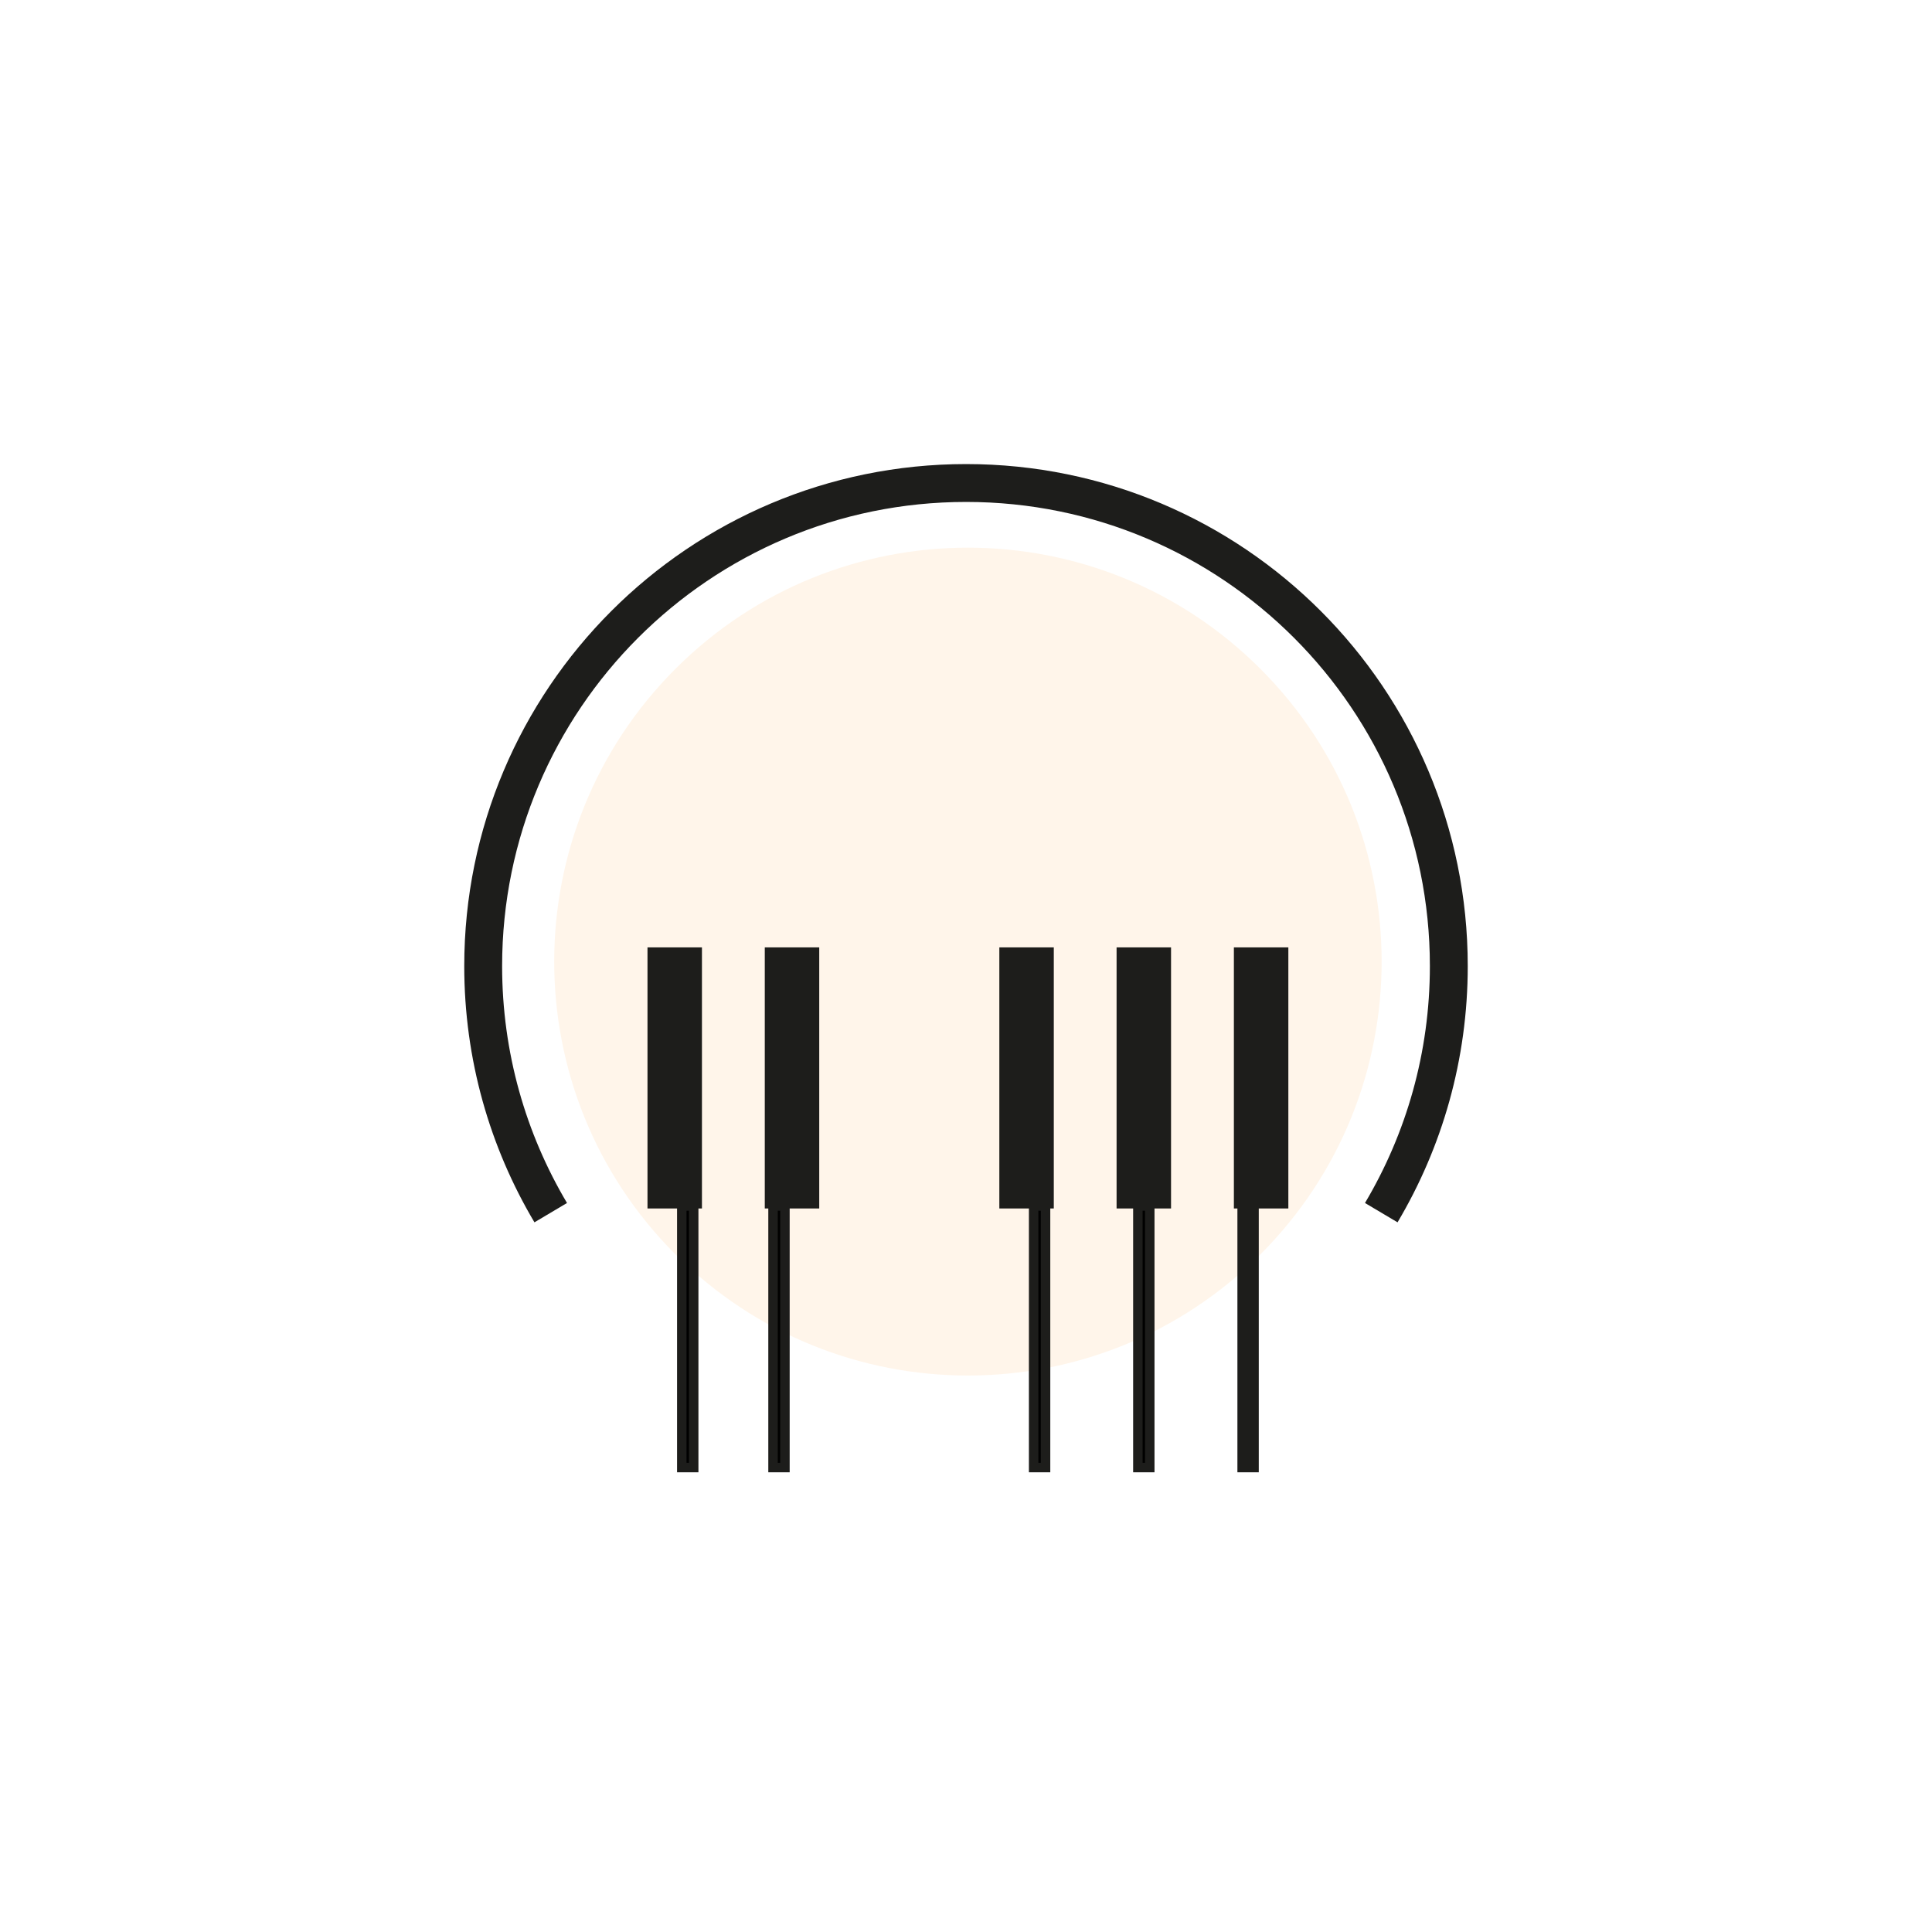
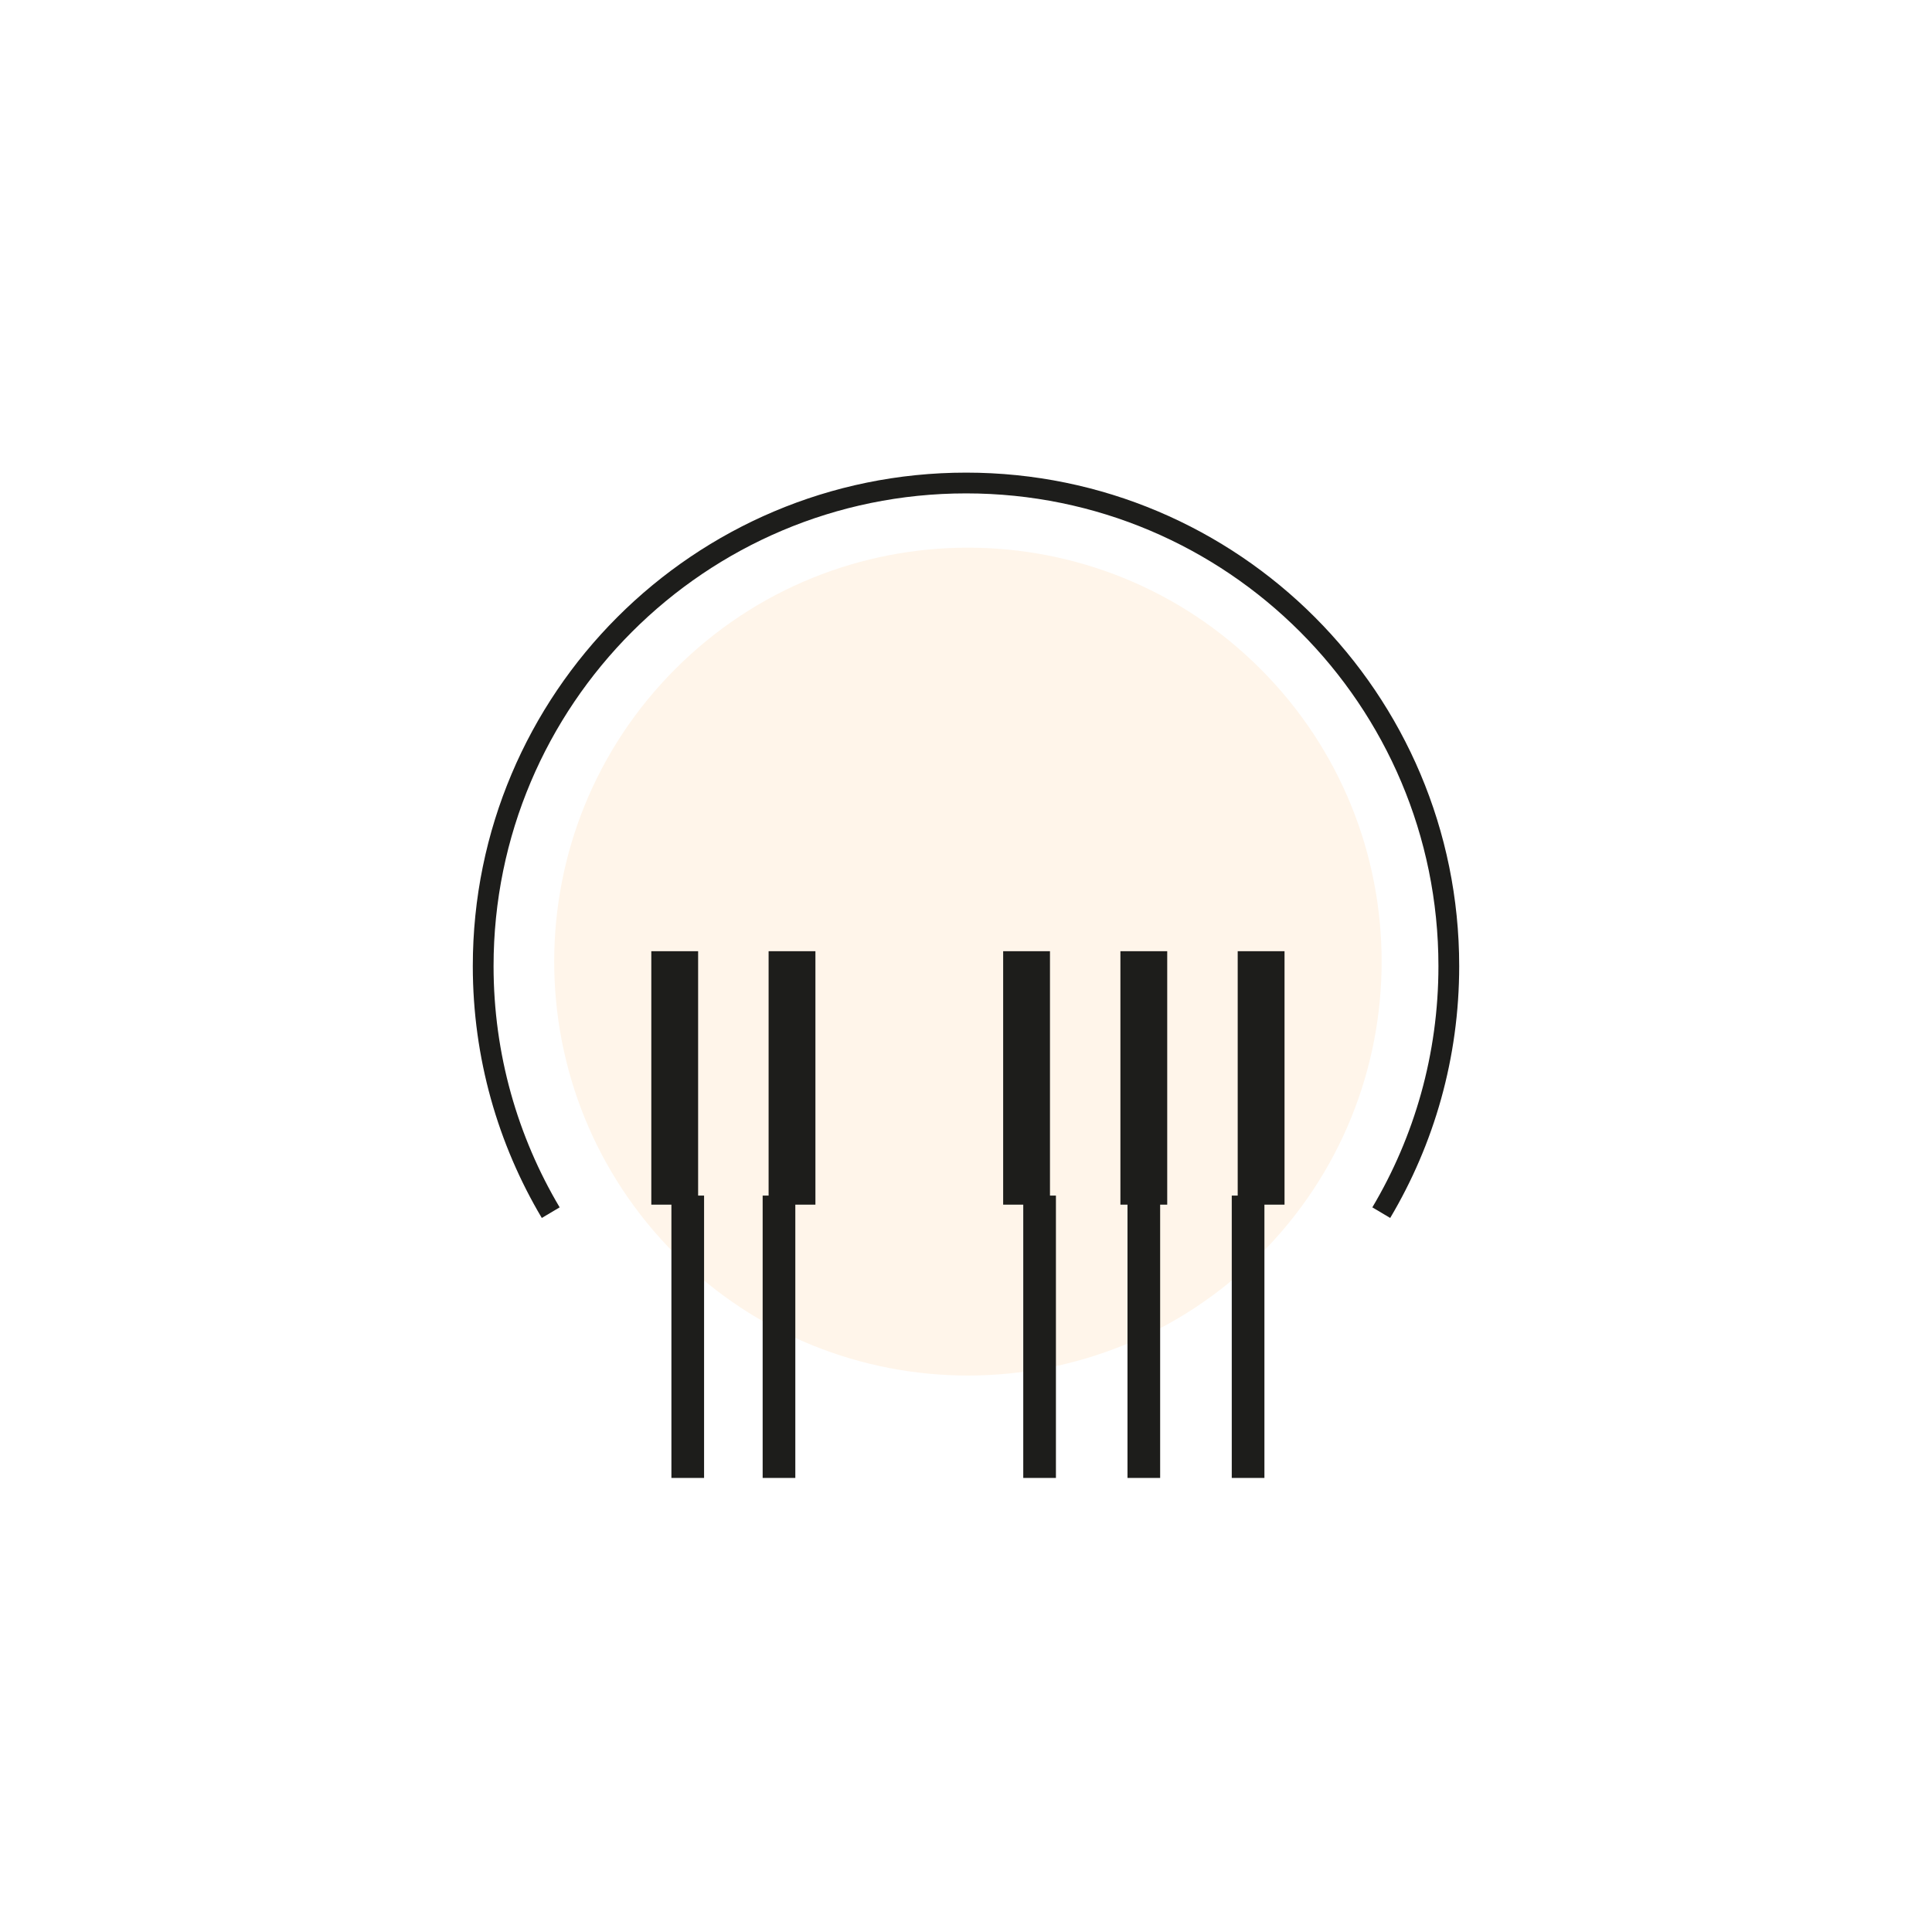
<svg xmlns="http://www.w3.org/2000/svg" viewBox="265.893 422.419 153.511 153.511">
  <defs />
  <path fill-rule="nonzero" fill="rgb(100%, 96.1%, 91.8%)" fill-opacity="1" d="M 319.555 522.082 C 306.719 509.238 306.719 488.414 319.555 475.57 C 332.395 462.723 353.207 462.723 366.047 475.57 C 378.883 488.414 378.883 509.238 366.047 522.082 C 353.207 534.926 332.395 534.926 319.555 522.082 " />
-   <path fill-rule="nonzero" fill="rgb(0%, 0%, 0%)" fill-opacity="1" stroke-width="0.752" stroke-linecap="butt" stroke-linejoin="miter" stroke="rgb(11.4%, 11.4%, 10.599%)" stroke-opacity="1" stroke-miterlimit="10" d="M 321.012 540.973 L 320.066 540.973 L 320.066 561.758 L 321.012 561.758 Z M 321.012 540.973 " transform="matrix(1, 0, 0, -1, 0, 1080)" />
-   <path fill-rule="nonzero" fill="rgb(0%, 0%, 0%)" fill-opacity="1" stroke-width="0.752" stroke-linecap="butt" stroke-linejoin="miter" stroke="rgb(11.4%, 11.4%, 10.599%)" stroke-opacity="1" stroke-miterlimit="10" d="M 328.262 540.973 L 327.316 540.973 L 327.316 561.758 L 328.262 561.758 Z M 328.262 540.973 " transform="matrix(1, 0, 0, -1, 0, 1080)" />
-   <path fill-rule="nonzero" fill="rgb(0%, 0%, 0%)" fill-opacity="1" stroke-width="0.752" stroke-linecap="butt" stroke-linejoin="miter" stroke="rgb(11.4%, 11.4%, 10.599%)" stroke-opacity="1" stroke-miterlimit="10" d="M 348.969 540.973 L 348.023 540.973 L 348.023 561.758 L 348.969 561.758 Z M 348.969 540.973 " transform="matrix(1, 0, 0, -1, 0, 1080)" />
-   <path fill-rule="nonzero" fill="rgb(0%, 0%, 0%)" fill-opacity="1" stroke-width="0.752" stroke-linecap="butt" stroke-linejoin="miter" stroke="rgb(11.4%, 11.4%, 10.599%)" stroke-opacity="1" stroke-miterlimit="10" d="M 357.25 540.973 L 356.305 540.973 L 356.305 561.758 L 357.25 561.758 Z M 357.25 540.973 " transform="matrix(1, 0, 0, -1, 0, 1080)" />
-   <path fill-rule="nonzero" fill="rgb(11.4%, 11.4%, 10.599%)" fill-opacity="1" stroke-width="0.752" stroke-linecap="butt" stroke-linejoin="miter" stroke="rgb(11.4%, 11.4%, 10.599%)" stroke-opacity="1" stroke-miterlimit="10" d="M 365.535 540.973 L 364.59 540.973 L 364.59 561.758 L 365.535 561.758 Z M 365.535 540.973 " transform="matrix(1, 0, 0, -1, 0, 1080)" />
-   <path fill-rule="nonzero" fill="rgb(11.4%, 11.4%, 10.599%)" fill-opacity="1" stroke-width="2.257" stroke-linecap="butt" stroke-linejoin="miter" stroke="rgb(11.4%, 11.4%, 10.599%)" stroke-opacity="1" stroke-miterlimit="10" d="M 320.539 581.176 L 318.469 581.176 L 318.469 562.688 L 320.539 562.688 Z M 320.539 581.176 " transform="matrix(1, 0, 0, -1, 0, 1080)" />
-   <path fill-rule="nonzero" fill="rgb(11.4%, 11.4%, 10.599%)" fill-opacity="1" stroke-width="2.257" stroke-linecap="butt" stroke-linejoin="miter" stroke="rgb(11.4%, 11.4%, 10.599%)" stroke-opacity="1" stroke-miterlimit="10" d="M 329.859 581.176 L 327.789 581.176 L 327.789 562.688 L 329.859 562.688 Z M 329.859 581.176 " transform="matrix(1, 0, 0, -1, 0, 1080)" />
-   <path fill-rule="nonzero" fill="rgb(11.4%, 11.4%, 10.599%)" fill-opacity="1" stroke-width="2.257" stroke-linecap="butt" stroke-linejoin="miter" stroke="rgb(11.4%, 11.4%, 10.599%)" stroke-opacity="1" stroke-miterlimit="10" d="M 348.496 581.176 L 346.426 581.176 L 346.426 562.688 L 348.496 562.688 Z M 348.496 581.176 " transform="matrix(1, 0, 0, -1, 0, 1080)" />
-   <path fill-rule="nonzero" fill="rgb(11.4%, 11.4%, 10.599%)" fill-opacity="1" stroke-width="2.257" stroke-linecap="butt" stroke-linejoin="miter" stroke="rgb(11.4%, 11.4%, 10.599%)" stroke-opacity="1" stroke-miterlimit="10" d="M 357.812 581.176 L 355.742 581.176 L 355.742 562.688 L 357.812 562.688 Z M 357.812 581.176 " transform="matrix(1, 0, 0, -1, 0, 1080)" />
-   <path fill-rule="nonzero" fill="rgb(11.4%, 11.4%, 10.599%)" fill-opacity="1" stroke-width="2.257" stroke-linecap="butt" stroke-linejoin="miter" stroke="rgb(11.4%, 11.4%, 10.599%)" stroke-opacity="1" stroke-miterlimit="10" d="M 367.133 581.176 L 365.062 581.176 L 365.062 562.688 L 367.133 562.688 Z M 367.133 581.176 " transform="matrix(1, 0, 0, -1, 0, 1080)" />
-   <path fill="none" stroke-width="3.009" stroke-linecap="butt" stroke-linejoin="miter" stroke="rgb(11.4%, 11.4%, 10.599%)" stroke-opacity="1" stroke-miterlimit="10" d="M 0 -0.001 C -3.41 5.741 -5.367 12.444 -5.367 19.593 C -5.367 40.784 11.813 57.975 33.004 57.975 C 54.188 57.975 71.359 40.796 71.359 19.593 C 71.359 12.436 69.402 5.741 65.992 -0.001 " transform="matrix(1, 0, 0, -1, 309.6523, 518.7722)" />
+   <path fill-rule="nonzero" fill="rgb(0%, 0%, 0%)" fill-opacity="1" stroke-width="1.65" stroke-linecap="butt" stroke-linejoin="miter" stroke="rgb(11.4%, 11.4%, 10.599%)" stroke-opacity="1" stroke-miterlimit="10" d="M 321.012 540.973 L 320.066 540.973 L 320.066 561.758 L 321.012 561.758 Z M 321.012 540.973 " transform="matrix(1, 0, 0, -1, 0, 1080)" vector-effect="non-scaling-stroke" />
+   <path fill-rule="nonzero" fill="rgb(0%, 0%, 0%)" fill-opacity="1" stroke-width="1.65" stroke-linecap="butt" stroke-linejoin="miter" stroke="rgb(11.4%, 11.4%, 10.599%)" stroke-opacity="1" stroke-miterlimit="10" d="M 328.262 540.973 L 327.316 540.973 L 327.316 561.758 L 328.262 561.758 Z M 328.262 540.973 " transform="matrix(1, 0, 0, -1, 0, 1080)" vector-effect="non-scaling-stroke" />
+   <path fill-rule="nonzero" fill="rgb(0%, 0%, 0%)" fill-opacity="1" stroke-width="1.65" stroke-linecap="butt" stroke-linejoin="miter" stroke="rgb(11.4%, 11.4%, 10.599%)" stroke-opacity="1" stroke-miterlimit="10" d="M 348.969 540.973 L 348.023 540.973 L 348.023 561.758 L 348.969 561.758 Z M 348.969 540.973 " transform="matrix(1, 0, 0, -1, 0, 1080)" vector-effect="non-scaling-stroke" />
+   <path fill-rule="nonzero" fill="rgb(0%, 0%, 0%)" fill-opacity="1" stroke-width="1.65" stroke-linecap="butt" stroke-linejoin="miter" stroke="rgb(11.4%, 11.4%, 10.599%)" stroke-opacity="1" stroke-miterlimit="10" d="M 357.25 540.973 L 356.305 540.973 L 356.305 561.758 L 357.25 561.758 Z M 357.25 540.973 " transform="matrix(1, 0, 0, -1, 0, 1080)" vector-effect="non-scaling-stroke" />
+   <path fill-rule="nonzero" fill="rgb(11.4%, 11.4%, 10.599%)" fill-opacity="1" stroke-width="1.65" stroke-linecap="butt" stroke-linejoin="miter" stroke="rgb(11.4%, 11.4%, 10.599%)" stroke-opacity="1" stroke-miterlimit="10" d="M 365.535 540.973 L 364.59 540.973 L 364.59 561.758 L 365.535 561.758 Z M 365.535 540.973 " transform="matrix(1, 0, 0, -1, 0, 1080)" vector-effect="non-scaling-stroke" />
+   <path fill-rule="nonzero" fill="rgb(11.4%, 11.4%, 10.599%)" fill-opacity="1" stroke-width="1.65" stroke-linecap="butt" stroke-linejoin="miter" stroke="rgb(11.4%, 11.4%, 10.599%)" stroke-opacity="1" stroke-miterlimit="10" d="M 320.539 581.176 L 318.469 581.176 L 318.469 562.688 L 320.539 562.688 Z M 320.539 581.176 " transform="matrix(1, 0, 0, -1, 0, 1080)" vector-effect="non-scaling-stroke" />
+   <path fill-rule="nonzero" fill="rgb(11.4%, 11.4%, 10.599%)" fill-opacity="1" stroke-width="1.65" stroke-linecap="butt" stroke-linejoin="miter" stroke="rgb(11.4%, 11.4%, 10.599%)" stroke-opacity="1" stroke-miterlimit="10" d="M 329.859 581.176 L 327.789 581.176 L 327.789 562.688 L 329.859 562.688 Z M 329.859 581.176 " transform="matrix(1, 0, 0, -1, 0, 1080)" vector-effect="non-scaling-stroke" />
+   <path fill-rule="nonzero" fill="rgb(11.4%, 11.4%, 10.599%)" fill-opacity="1" stroke-width="1.65" stroke-linecap="butt" stroke-linejoin="miter" stroke="rgb(11.4%, 11.4%, 10.599%)" stroke-opacity="1" stroke-miterlimit="10" d="M 348.496 581.176 L 346.426 581.176 L 346.426 562.688 L 348.496 562.688 Z M 348.496 581.176 " transform="matrix(1, 0, 0, -1, 0, 1080)" vector-effect="non-scaling-stroke" />
+   <path fill-rule="nonzero" fill="rgb(11.4%, 11.4%, 10.599%)" fill-opacity="1" stroke-width="1.65" stroke-linecap="butt" stroke-linejoin="miter" stroke="rgb(11.4%, 11.4%, 10.599%)" stroke-opacity="1" stroke-miterlimit="10" d="M 357.812 581.176 L 355.742 581.176 L 355.742 562.688 L 357.812 562.688 Z M 357.812 581.176 " transform="matrix(1, 0, 0, -1, 0, 1080)" vector-effect="non-scaling-stroke" />
+   <path fill-rule="nonzero" fill="rgb(11.4%, 11.4%, 10.599%)" fill-opacity="1" stroke-width="1.65" stroke-linecap="butt" stroke-linejoin="miter" stroke="rgb(11.4%, 11.4%, 10.599%)" stroke-opacity="1" stroke-miterlimit="10" d="M 367.133 581.176 L 365.062 581.176 L 365.062 562.688 L 367.133 562.688 Z M 367.133 581.176 " transform="matrix(1, 0, 0, -1, 0, 1080)" vector-effect="non-scaling-stroke" />
+   <path fill="none" stroke-width="1.65" stroke-linecap="butt" stroke-linejoin="miter" stroke="rgb(11.4%, 11.4%, 10.599%)" stroke-opacity="1" stroke-miterlimit="10" d="M 0 -0.001 C -3.41 5.741 -5.367 12.444 -5.367 19.593 C -5.367 40.784 11.813 57.975 33.004 57.975 C 54.188 57.975 71.359 40.796 71.359 19.593 C 71.359 12.436 69.402 5.741 65.992 -0.001 " transform="matrix(1, 0, 0, -1, 309.6523, 518.7722)" vector-effect="non-scaling-stroke" />
</svg>
